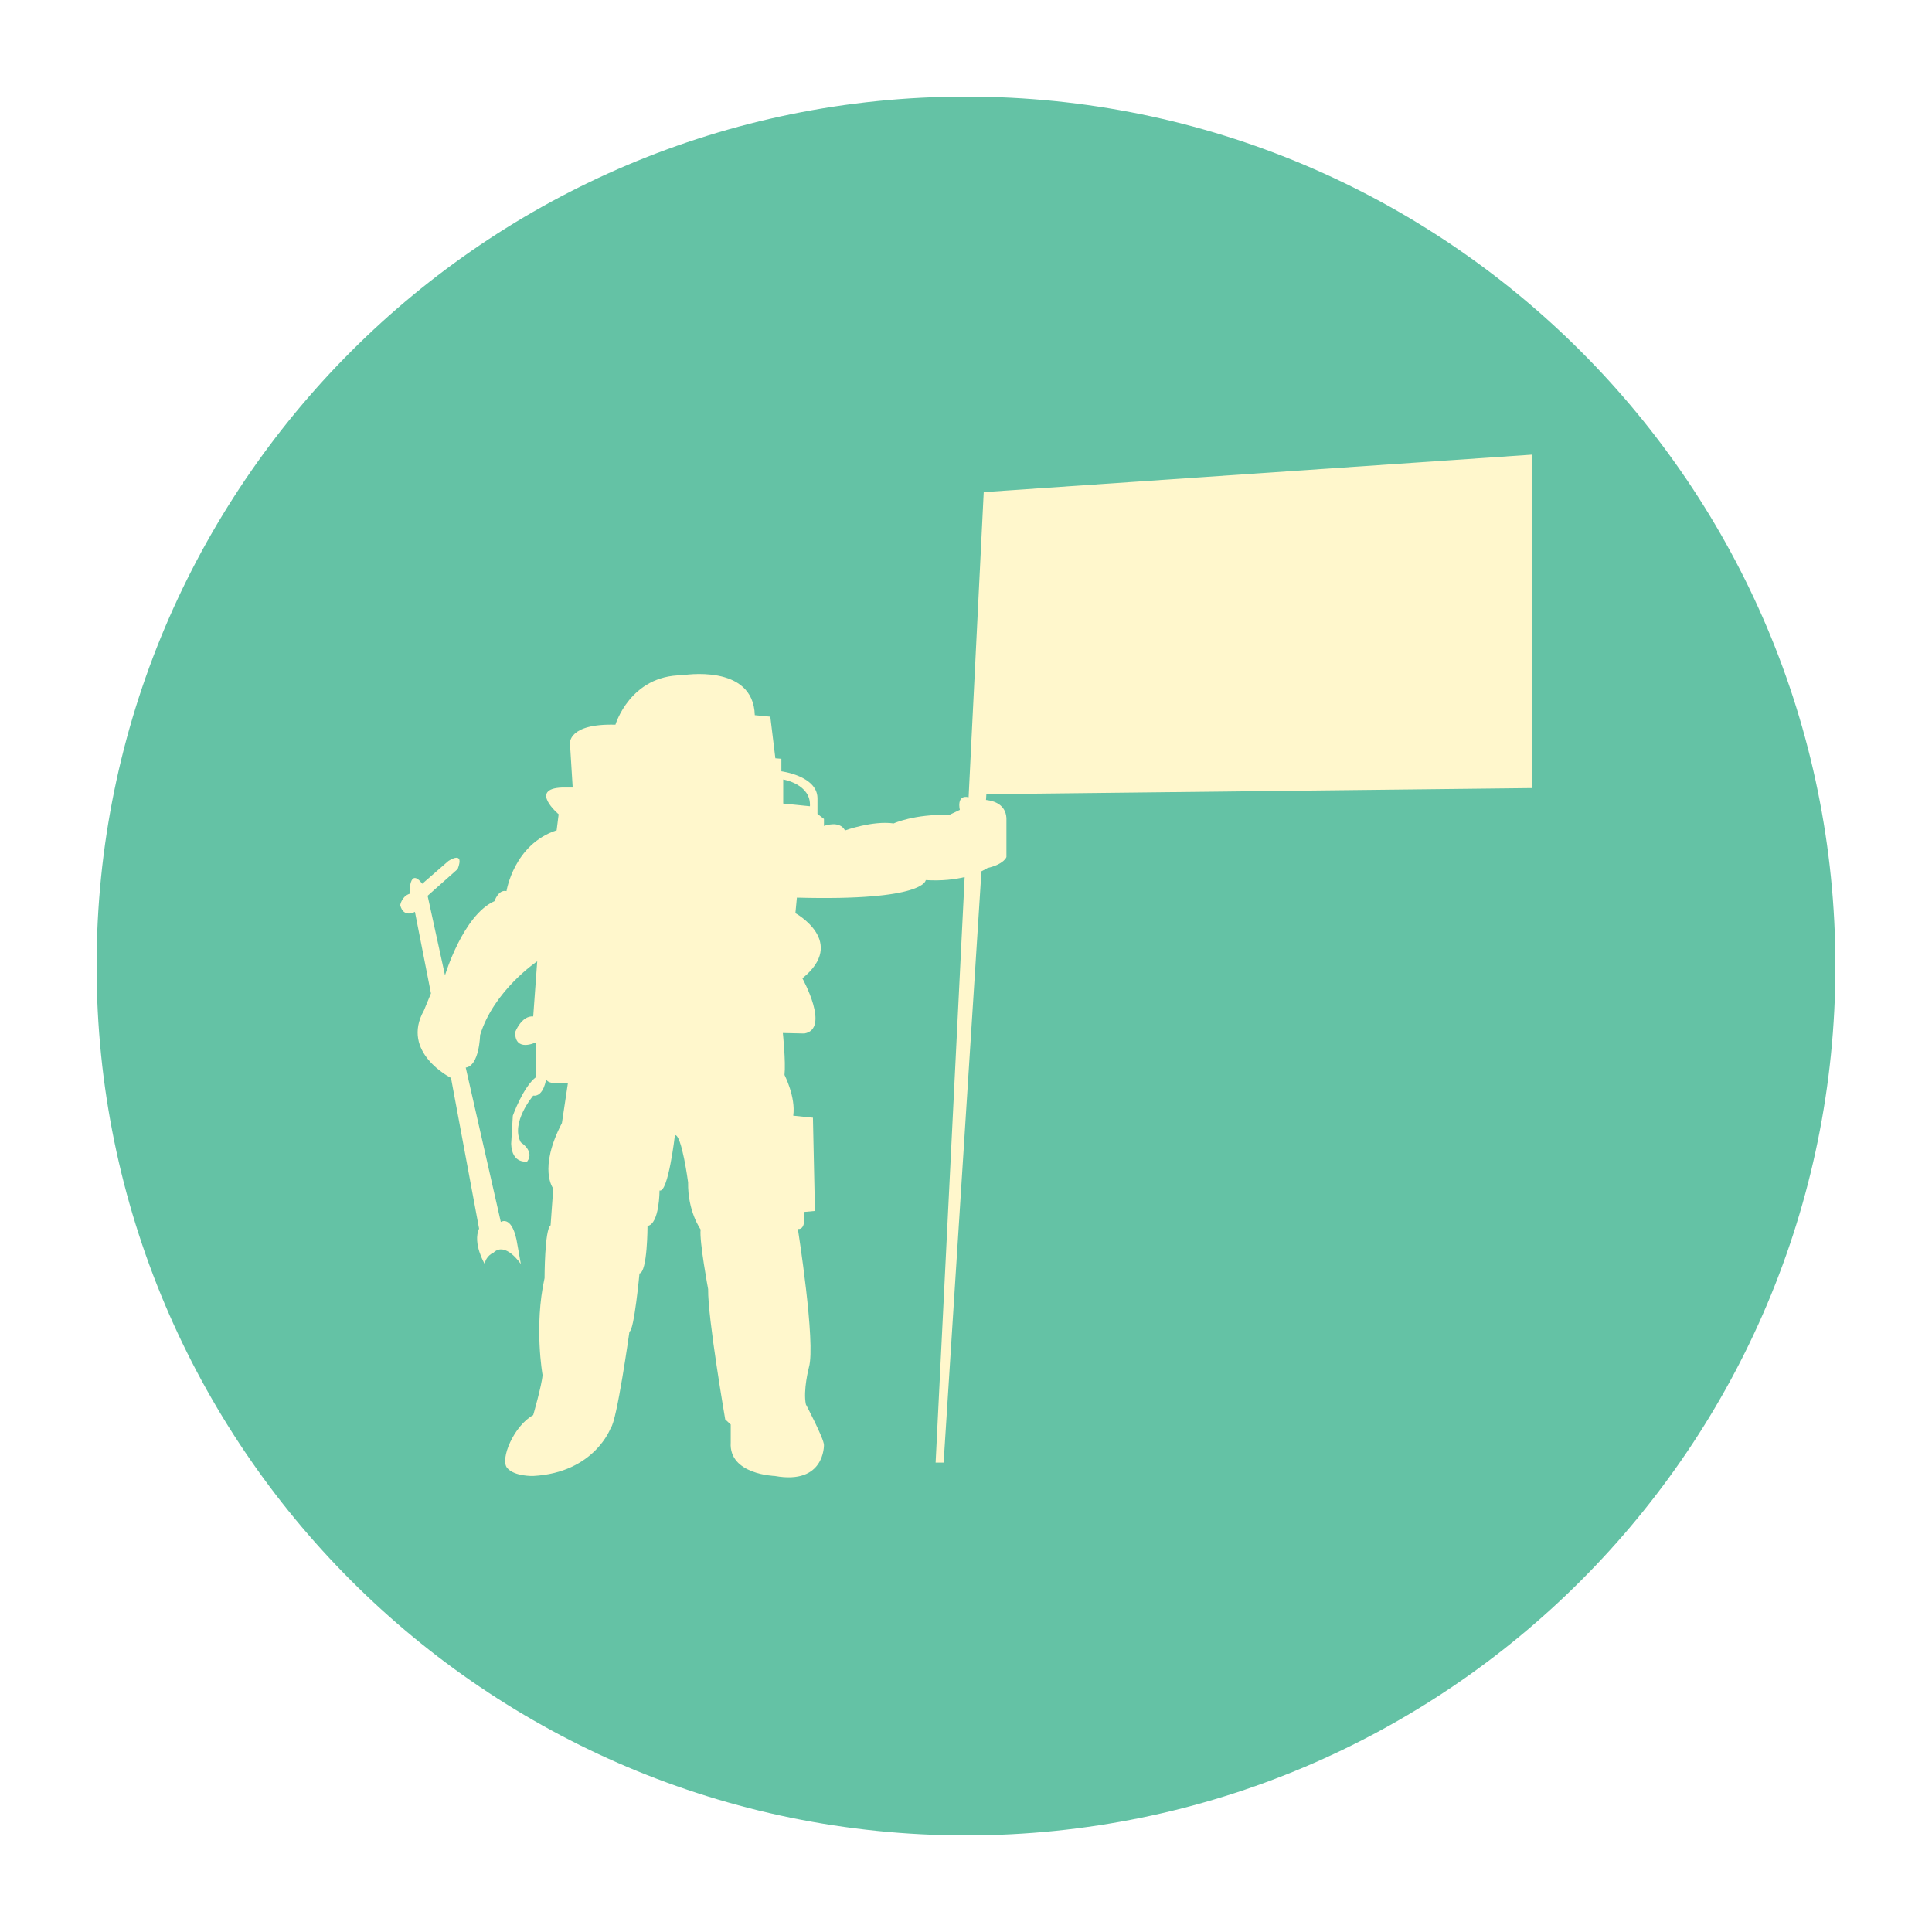
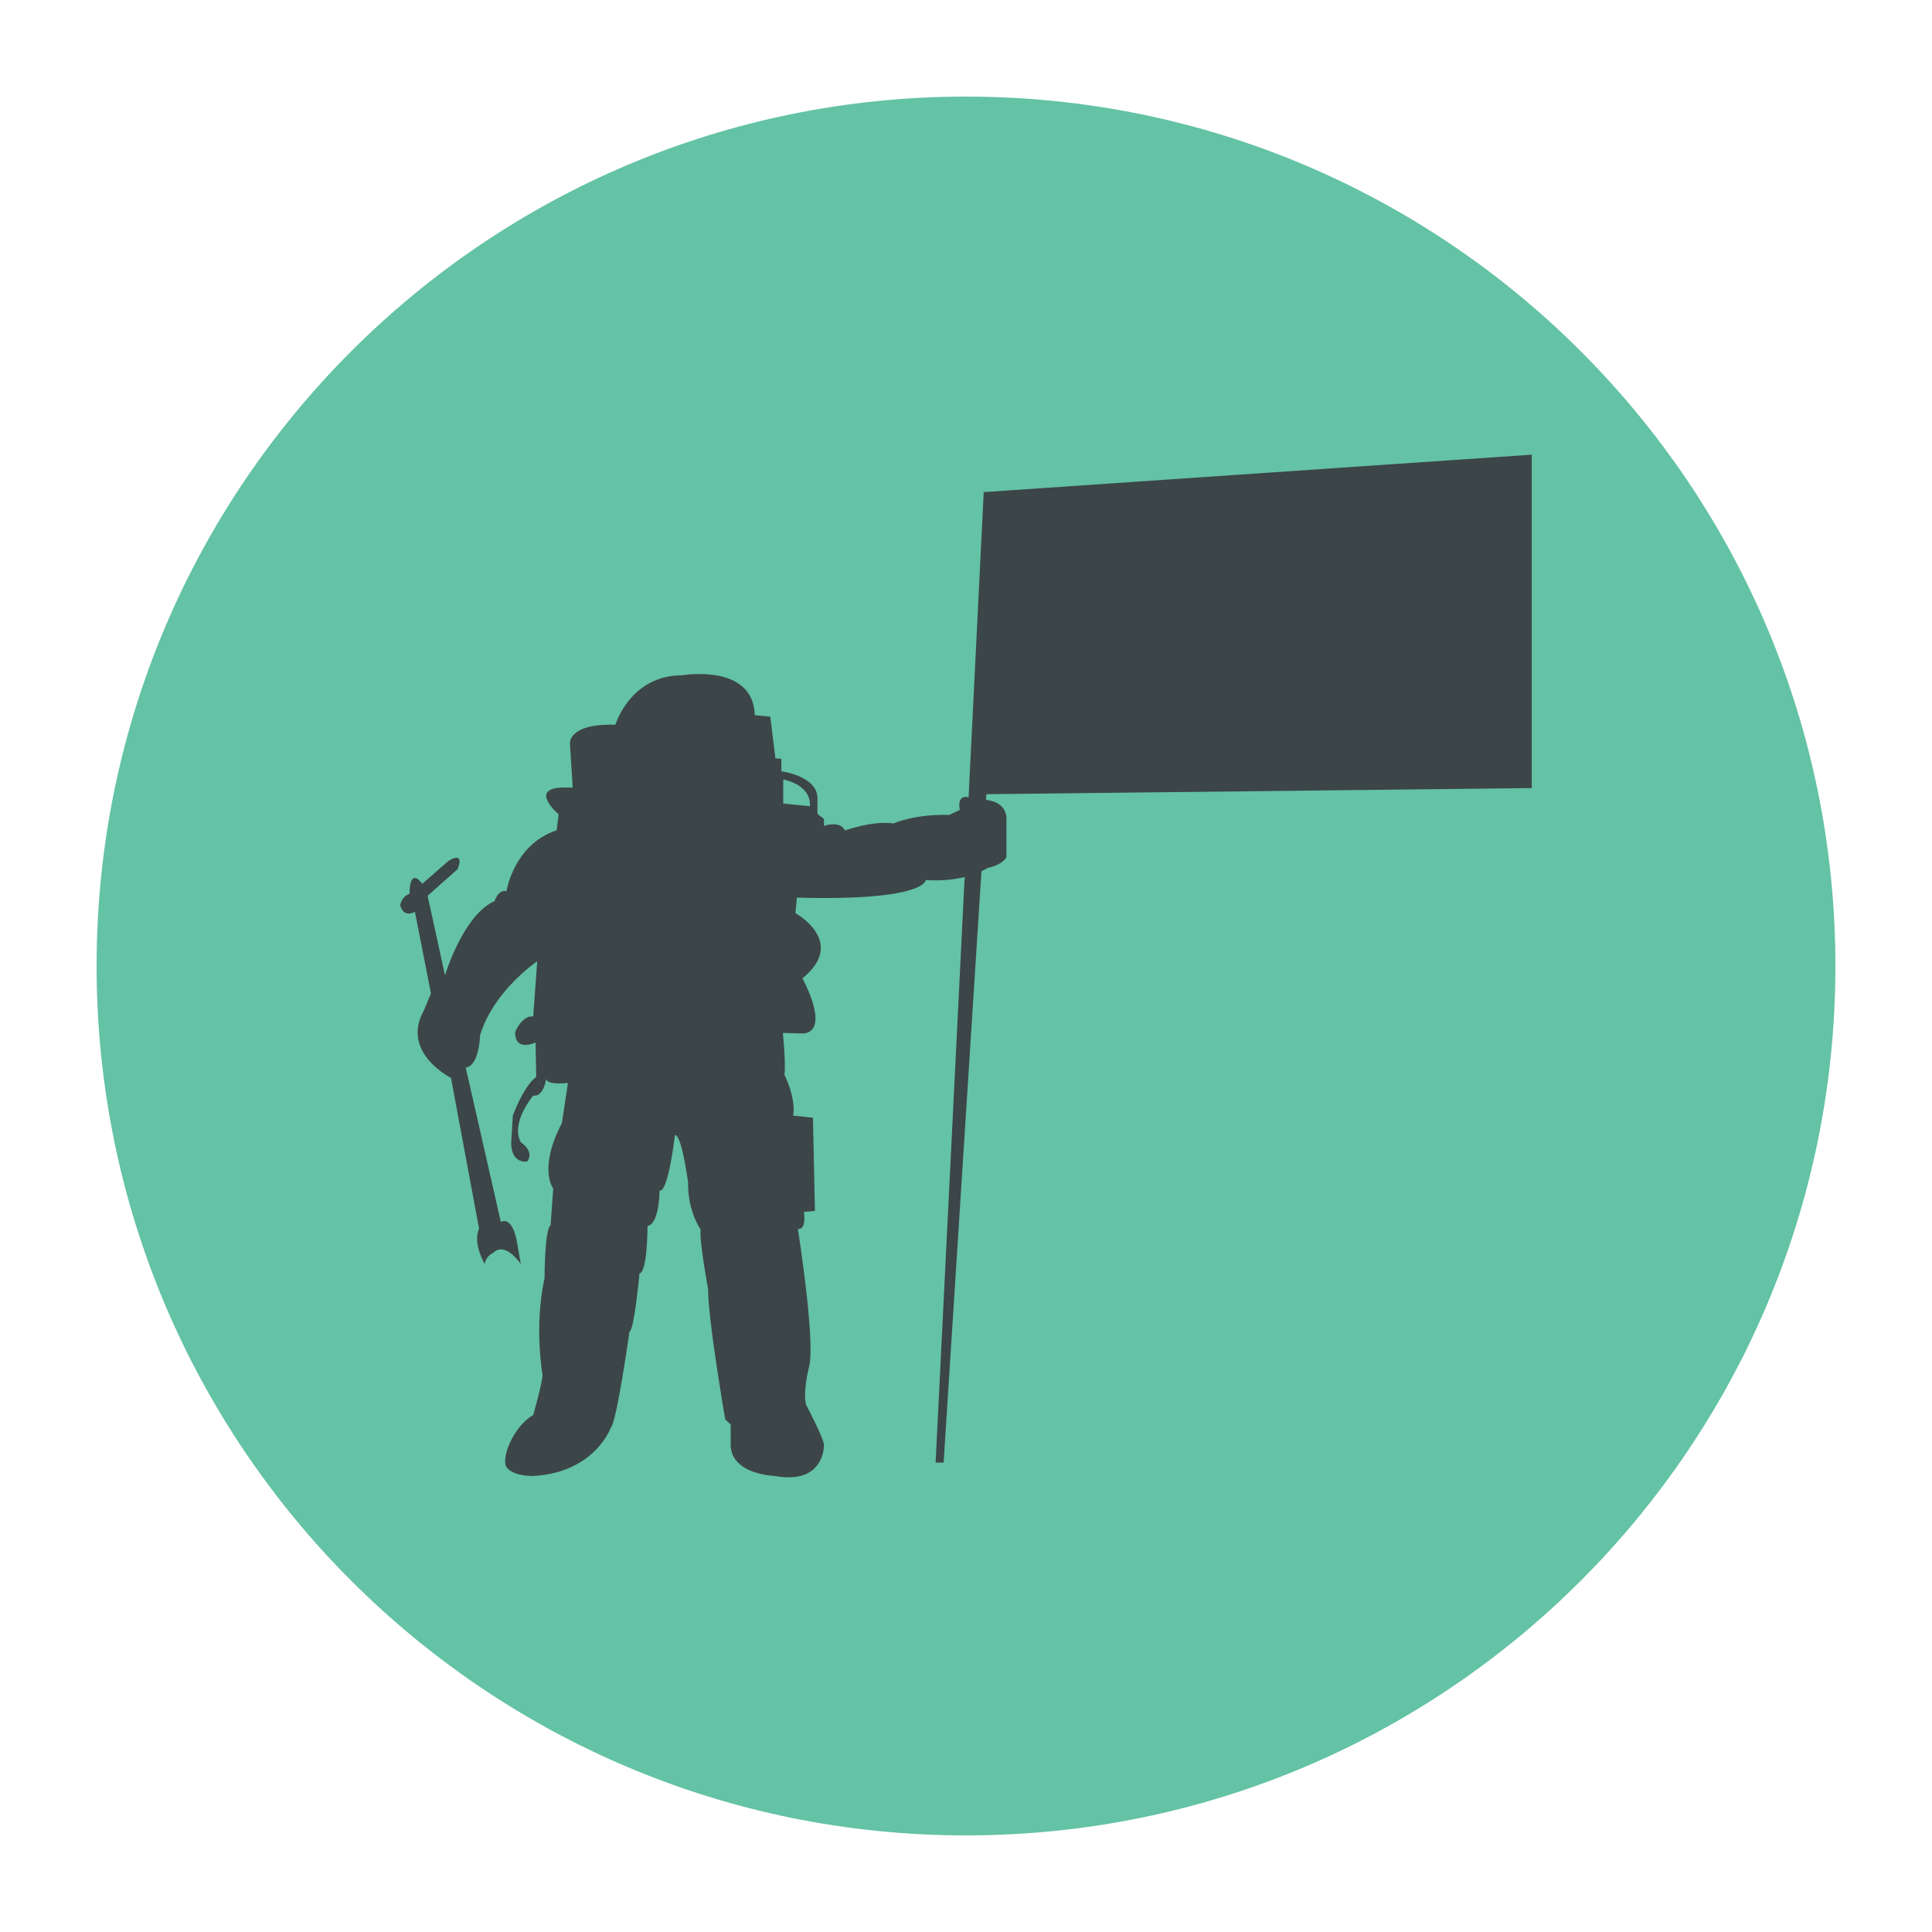
- <svg xmlns="http://www.w3.org/2000/svg" version="1.1" x="0px" y="0px" width="360px" height="360px" viewBox="-130 -134.812 360 360" enable-background="new -130 -134.812 360 360" xml:space="preserve">
-   <g id="Layer_2">
-     <circle fill="#64C2A5" cx="50" cy="45.188" r="162" />
-   </g>
-   <g id="Layer_1">
-     <path fill="#FFF7CC" d="M155.422,12.034v-62.125L53.303-43.116l-2.818,56.862c-2.345-0.543-1.635,2.355-1.635,2.355l-1.965,0.934   c-6.538-0.188-10.365,1.587-10.365,1.587c-3.93-0.56-9.063,1.308-9.063,1.308c-1.022-1.96-3.922-0.839-3.922-0.839v-1.308   l-1.21-0.934v-2.988C22.227,9.752,15.6,8.911,15.6,8.911V6.578l-1.121-0.093l-0.942-7.752l-2.892-0.281   C10.37-11.262-2.872-8.987-2.872-8.987c-9.713,0-12.45,9.214-12.45,9.214c-8.847-0.249-8.474,3.487-8.474,3.487l0.509,8.219h-2.003   c-6.22,0.247-0.614,4.98-0.614,4.98l-0.373,2.987c-7.977,2.617-9.345,11.336-9.345,11.336c-1.495-0.374-2.242,1.868-2.242,1.868   c-5.855,2.613-9.218,13.82-9.218,13.82l-3.239-14.819l5.604-4.98c1.37-3.611-1.742-1.492-1.742-1.492l-4.857,4.231   c-2.493-3.234-2.368,1.869-2.368,1.869c-1.493,0.499-1.74,2.119-1.74,2.119c0.619,2.492,2.738,1.243,2.738,1.243l2.988,15.195   l-1.307,3.171c-4.419,7.845,5.042,12.581,5.042,12.581l5.232,28.08c-1.245,2.751,1.06,6.608,1.06,6.608   c0.188-1.556,1.62-2.123,1.62-2.123c2.242-2.175,5.107,2.123,5.107,2.123l-0.813-4.545c-0.996-4.612-2.923-3.303-2.923-3.303   l-6.539-28.769c2.551-0.313,2.676-6.037,2.676-6.037c2.551-8.348,10.647-13.764,10.647-13.764l-0.747,10.275   c-2.178-0.189-3.362,2.922-3.362,2.922c-0.064,3.798,3.799,1.927,3.799,1.927l0.124,6.427c-2.428,1.8-4.359,7.219-4.359,7.219   l-0.31,5.229c0.124,3.855,2.987,3.302,2.987,3.302c1.432-1.928-1.185-3.557-1.185-3.557c-1.991-3.669,2.304-8.713,2.304-8.713   c1.993,0.255,2.429-3.176,2.429-3.176c0,1.306,4.042,0.815,4.042,0.815l-1.121,7.47c-4.48,8.595-1.615,12.202-1.615,12.202   l-0.496,6.853c-1.122,0.748-1.122,9.834-1.122,9.834c-1.99,8.97-0.373,18.06-0.373,18.06c-0.124,1.872-1.746,7.472-1.746,7.472   c-3.609,1.998-6.225,8.216-4.853,9.845c1.37,1.616,4.857,1.495,4.857,1.495c11.464-0.628,14.451-8.967,14.451-8.967   c1.122-1.12,3.483-17.935,3.483-17.935c0.867-0.128,1.869-10.834,1.869-10.834c1.495-0.256,1.495-8.849,1.495-8.849   c2.241-0.377,2.241-6.605,2.241-6.605c1.615,0.509,2.869-10.328,2.869-10.328c1.27-0.133,2.451,8.808,2.451,8.808   c-0.089,5.421,2.338,8.783,2.338,8.783c-0.276,2.147,1.397,11.115,1.397,11.115c-0.088,5.324,3.185,24.283,3.185,24.283   l1.024,0.936v3.362c-0.373,5.978,8.219,6.232,8.219,6.232c9.341,1.704,9.153-5.77,9.153-5.77c0-1.194-3.363-7.561-3.363-7.561   c-0.562-2.615,0.562-6.913,0.562-6.913c1.307-4.481-2.057-25.78-2.057-25.78c1.681,0.189,1.121-3.175,1.121-3.175l2.057-0.188   l-0.373-17.372l-3.669-0.375c0.493-3.479-1.628-7.593-1.628-7.593c0.256-2.479-0.309-7.816-0.309-7.816l4.014,0.09   c4.857-0.836-0.373-10.274-0.373-10.274c8.415-6.819-1.302-12.143-1.302-12.143l0.276-2.896C42.5,33.104,42.5,29.181,42.5,29.181   c3.032,0.183,5.43-0.125,7.249-0.561l-5.41,109.1h1.492l7.048-110.175c0.709-0.34,1.104-0.605,1.104-0.605   c3.174-0.747,3.551-2.056,3.551-2.056v-7.287c-0.168-2.453-2.193-3.171-3.807-3.354l0.068-1.065L155.422,12.034z M15.942,14.918   v-4.482c0,0,5.216,0.851,4.977,4.983L15.942,14.918z" />
+ <svg xmlns="http://www.w3.org/2000/svg" version="1.1" id="Layer_1" x="0px" y="0px" width="360px" height="360px" viewBox="0 0 360 360" enable-background="new 0 0 360 360" xml:space="preserve">
+   <g>
+     <g id="Layer_2">
+       <circle fill="#64C2A5" cx="180" cy="180" r="162" />
+     </g>
+     <g id="Layer_1_1_">
+       <path fill="#3C4547" d="M285.422,146.847V84.722l-102.119,6.975l-2.818,56.862c-2.345-0.543-1.635,2.354-1.635,2.354l-1.965,0.935    c-6.538-0.188-10.365,1.587-10.365,1.587c-3.93-0.561-9.063,1.308-9.063,1.308c-1.022-1.96-3.922-0.839-3.922-0.839v-1.308    l-1.21-0.935v-2.988c-0.098-4.108-6.725-4.949-6.725-4.949v-2.333l-1.121-0.094l-0.942-7.752l-2.892-0.28    c-0.275-9.715-13.517-7.439-13.517-7.439c-9.713,0-12.45,9.214-12.45,9.214c-8.847-0.249-8.474,3.487-8.474,3.487l0.509,8.219    h-2.003c-6.22,0.247-0.614,4.98-0.614,4.98l-0.373,2.986c-7.977,2.617-9.345,11.336-9.345,11.336    c-1.495-0.374-2.242,1.868-2.242,1.868c-5.855,2.613-9.218,13.82-9.218,13.82l-3.239-14.819l5.604-4.979    c1.37-3.611-1.742-1.492-1.742-1.492l-4.857,4.231c-2.493-3.234-2.368,1.868-2.368,1.868c-1.493,0.499-1.74,2.119-1.74,2.119    c0.619,2.492,2.738,1.243,2.738,1.243l2.988,15.195l-1.307,3.171c-4.419,7.845,5.042,12.581,5.042,12.581l5.232,28.08    c-1.245,2.751,1.06,6.607,1.06,6.607c0.188-1.556,1.62-2.123,1.62-2.123c2.242-2.175,5.107,2.123,5.107,2.123l-0.813-4.545    c-0.996-4.611-2.923-3.303-2.923-3.303l-6.539-28.77c2.551-0.312,2.676-6.036,2.676-6.036    c2.551-8.349,10.647-13.765,10.647-13.765l-0.747,10.275c-2.178-0.189-3.362,2.922-3.362,2.922    c-0.064,3.798,3.799,1.927,3.799,1.927l0.124,6.427c-2.428,1.801-4.359,7.22-4.359,7.22l-0.31,5.229    c0.124,3.855,2.987,3.303,2.987,3.303c1.432-1.929-1.185-3.558-1.185-3.558c-1.991-3.669,2.304-8.713,2.304-8.713    c1.993,0.255,2.429-3.176,2.429-3.176c0,1.306,4.042,0.814,4.042,0.814l-1.121,7.471c-4.48,8.595-1.615,12.201-1.615,12.201    l-0.496,6.854c-1.122,0.748-1.122,9.834-1.122,9.834c-1.99,8.97-0.373,18.06-0.373,18.06c-0.124,1.872-1.746,7.473-1.746,7.473    c-3.609,1.998-6.225,8.216-4.853,9.845c1.37,1.616,4.857,1.495,4.857,1.495c11.464-0.628,14.451-8.967,14.451-8.967    c1.122-1.12,3.483-17.936,3.483-17.936c0.867-0.128,1.869-10.834,1.869-10.834c1.495-0.256,1.495-8.849,1.495-8.849    c2.241-0.377,2.241-6.605,2.241-6.605c1.615,0.51,2.869-10.328,2.869-10.328c1.27-0.133,2.451,8.809,2.451,8.809    c-0.089,5.421,2.338,8.783,2.338,8.783c-0.276,2.146,1.397,11.114,1.397,11.114c-0.088,5.324,3.185,24.283,3.185,24.283    l1.024,0.937v3.361c-0.373,5.979,8.219,6.232,8.219,6.232c9.341,1.704,9.153-5.771,9.153-5.771c0-1.193-3.363-7.561-3.363-7.561    c-0.562-2.615,0.562-6.913,0.562-6.913c1.307-4.481-2.057-25.78-2.057-25.78c1.681,0.189,1.121-3.175,1.121-3.175l2.057-0.188    l-0.373-17.372l-3.669-0.375c0.493-3.479-1.628-7.594-1.628-7.594c0.256-2.479-0.309-7.815-0.309-7.815l4.014,0.09    c4.857-0.836-0.373-10.274-0.373-10.274c8.415-6.818-1.302-12.143-1.302-12.143l0.276-2.896    c24.012,0.655,24.012-3.268,24.012-3.268c3.032,0.184,5.43-0.125,7.249-0.561l-5.41,109.1h1.492l7.048-110.175    c0.709-0.34,1.104-0.605,1.104-0.605c3.175-0.747,3.552-2.056,3.552-2.056v-7.287c-0.168-2.453-2.193-3.171-3.808-3.354    l0.068-1.065L285.422,146.847z M145.942,149.73v-4.482c0,0,5.216,0.852,4.977,4.983L145.942,149.73z" />
+     </g>
  </g>
</svg>
